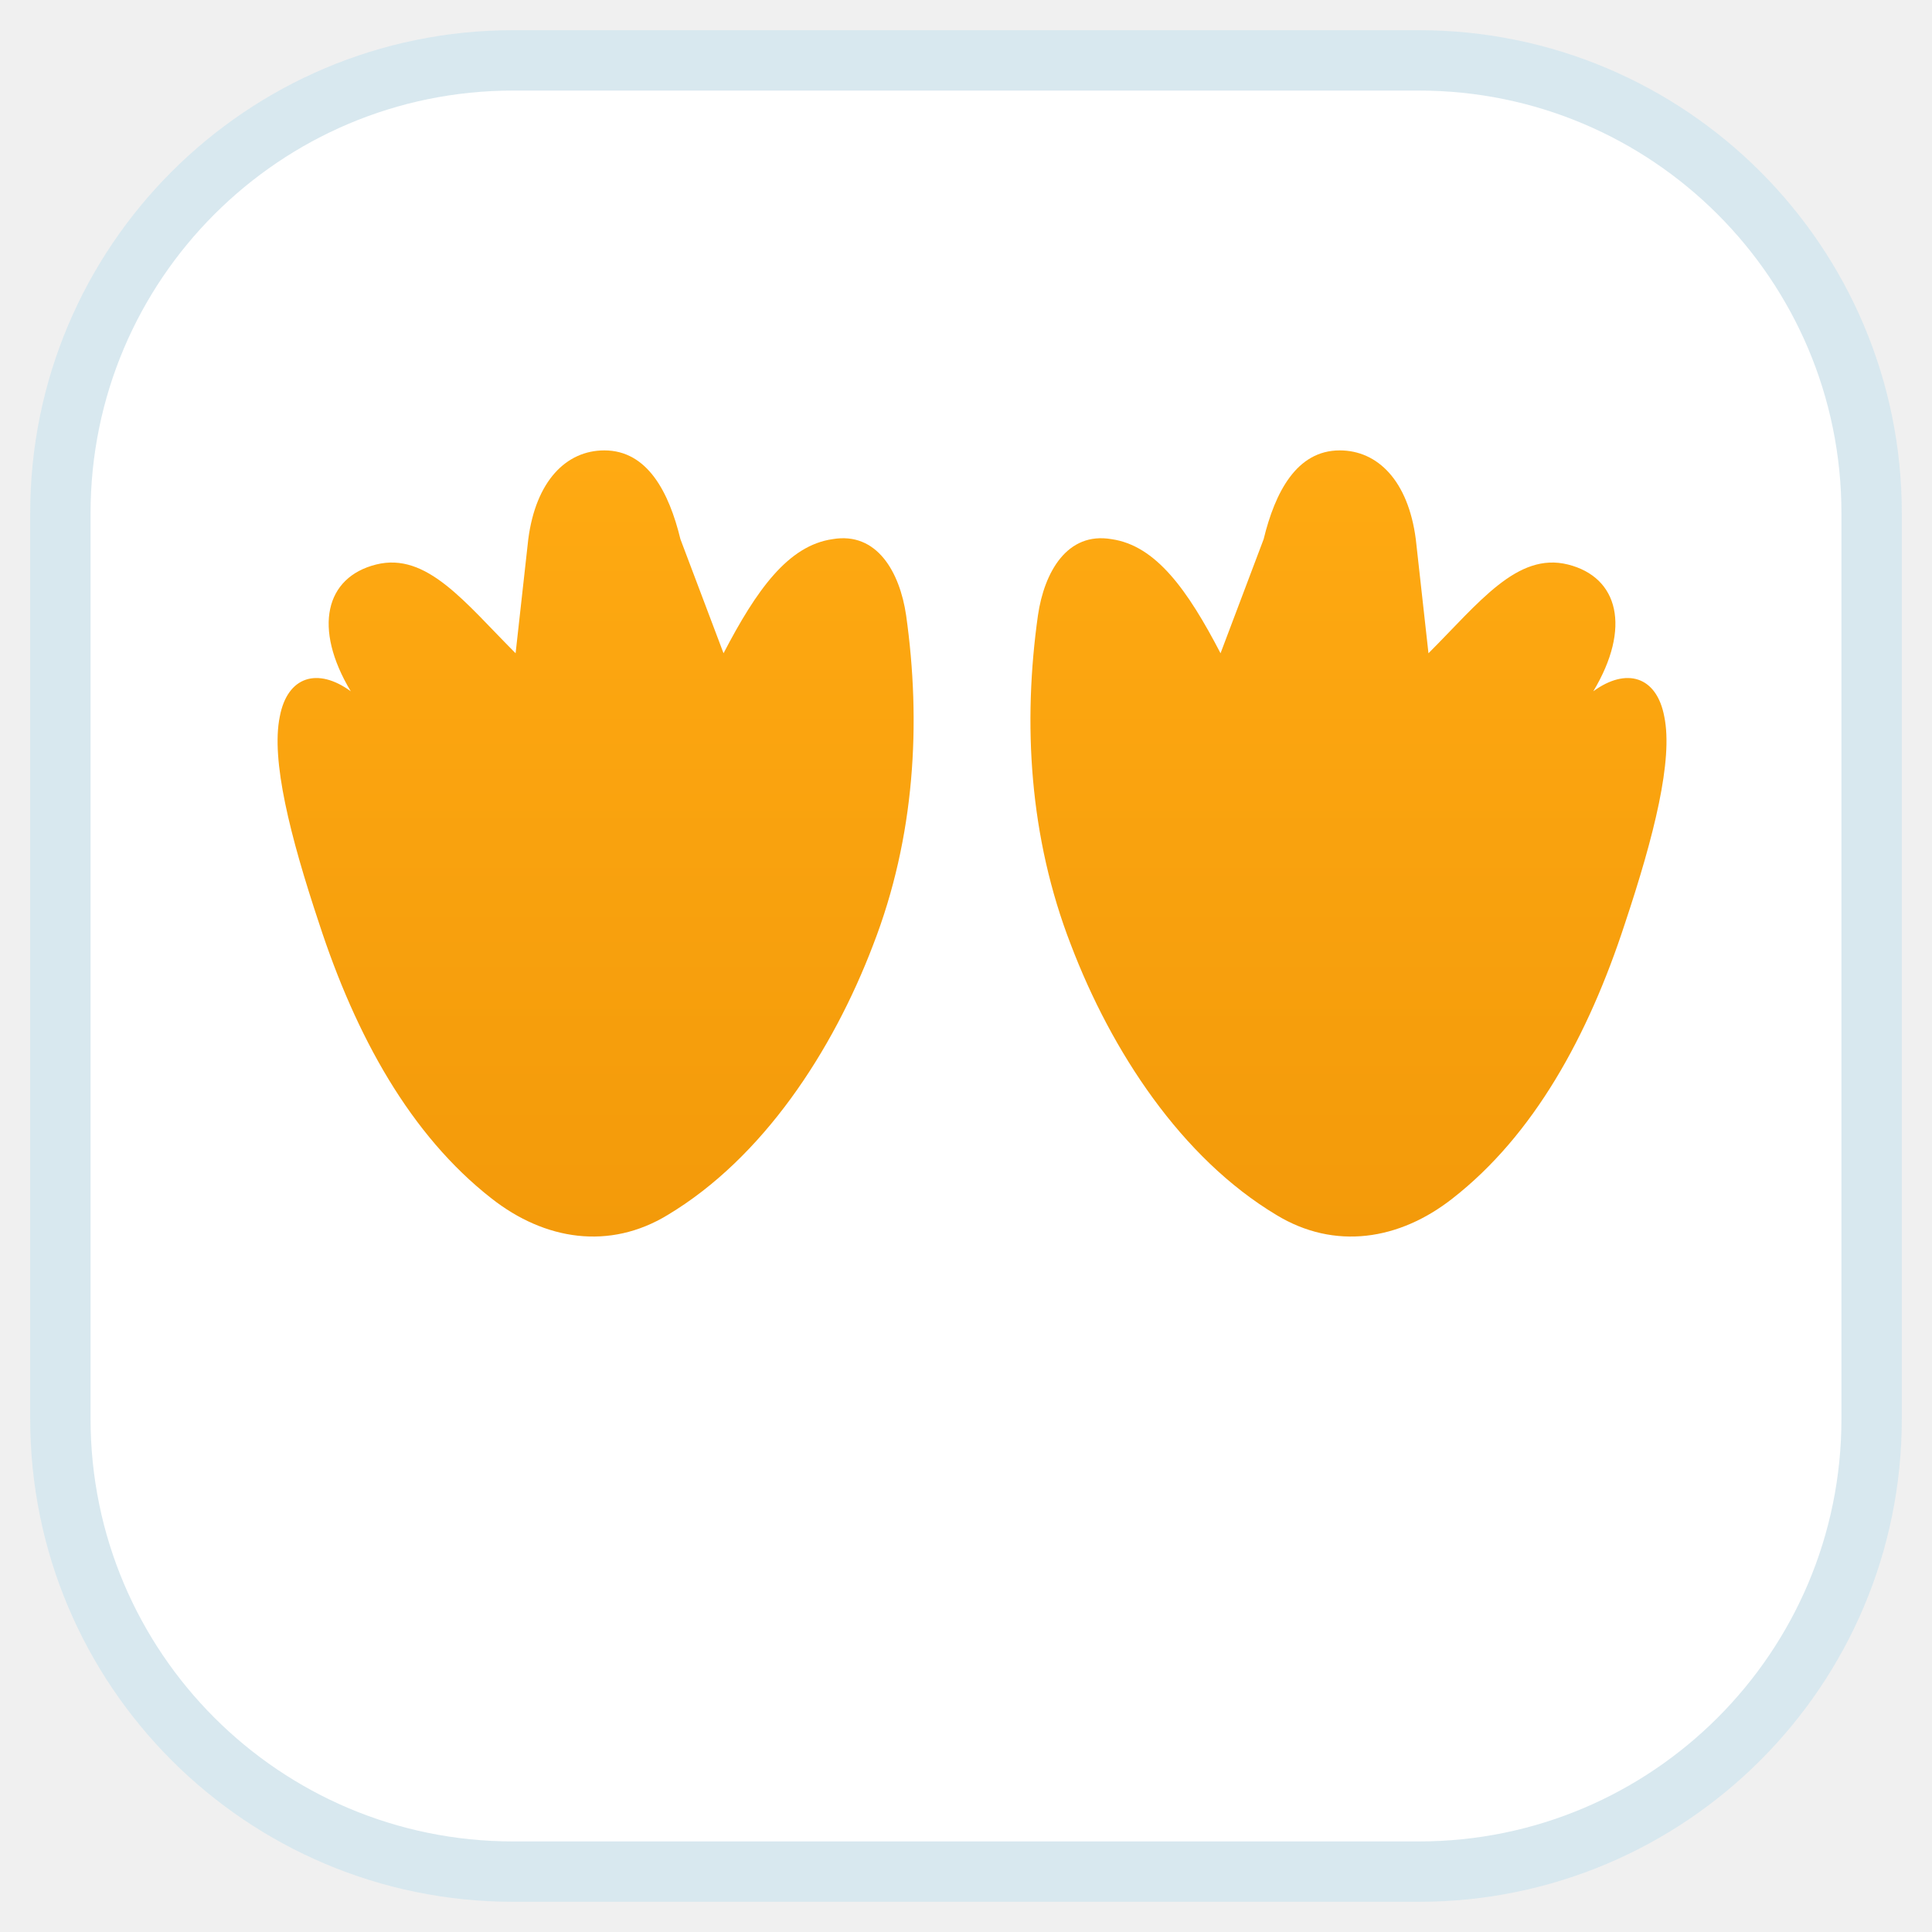
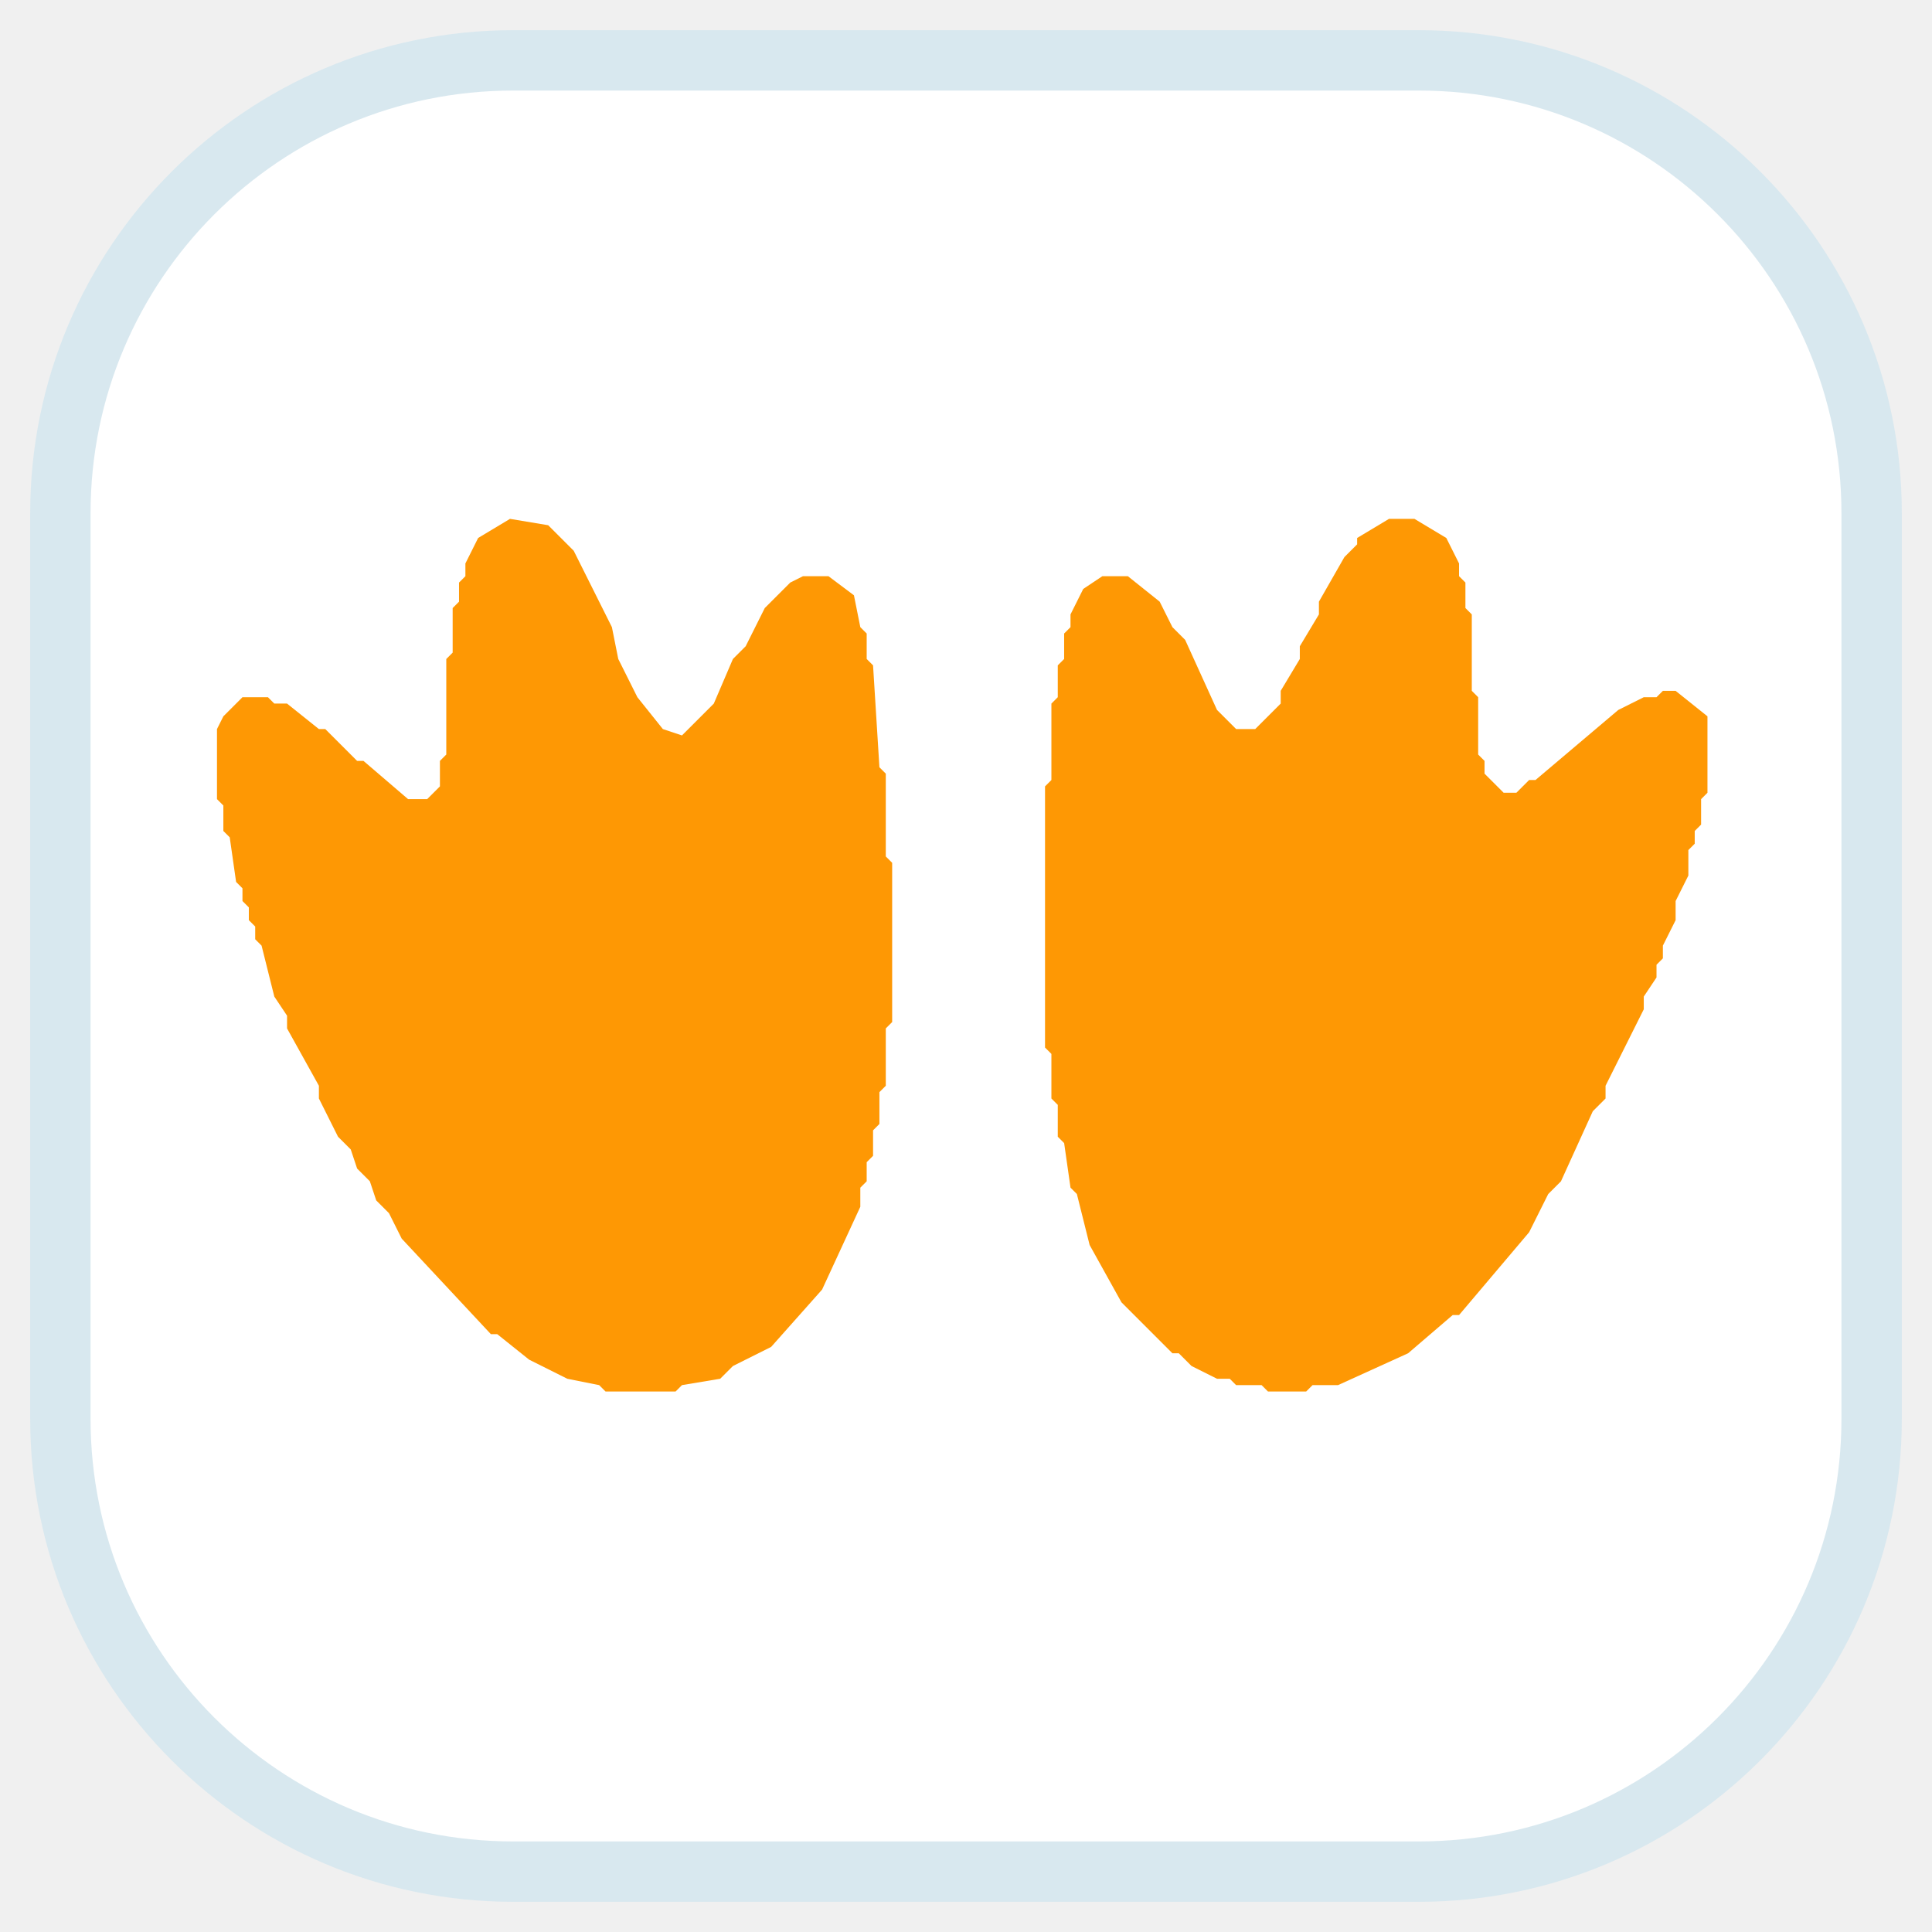
<svg xmlns="http://www.w3.org/2000/svg" viewBox="0 0 128 128" role="img" aria-labelledby="title desc">
  <rect x="4" y="4" width="120" height="120" rx="30" fill="#FFFFFF" stroke="#D8E8EF" stroke-width="4" />
-   <g transform="translate(14 29) scale(.84)">
-     <defs>
-       <linearGradient id="orange" x1="0" y1="0" x2="0" y2="1">
-         <stop offset="0" stop-color="#FFAA12" />
-         <stop offset="1" stop-color="#F39A0A" />
-       </linearGradient>
-     </defs>
-     <g fill="url(#orange)">
-       <path d="M11 20C8 15 9 11 13 10C17 9 20 13 24 17L25 8C25.6 3.4 28 1 31 1C34.4 1 36.1 4.3 37 8L40.4 17C43 12 45.5 8.5 49 8C52.5 7.4 54.3 10.6 54.8 14C56 22.5 55.5 31.5 52.2 40C49 48.4 43.5 56.8 36 61.3C31.4 64.1 26.3 63.3 22.1 60C15.7 55 11.4 47.2 8.5 38.3C6.2 31.4 4.7 25.4 5.4 22C6 18.8 8.4 18.1 11 20Z" />
-       <path d="M109 20C112 15 111 11 107 10C103 9 100 13 96 17L95 8C94.4 3.4 92 1 89 1C85.6 1 83.9 4.3 83 8L79.6 17C77 12 74.5 8.5 71 8C67.5 7.4 65.7 10.6 65.2 14C64 22.5 64.5 31.5 67.8 40C71 48.4 76.5 56.8 84 61.3C88.6 64.1 93.7 63.3 97.9 60C104.3 55 108.6 47.2 111.5 38.3C113.8 31.4 115.3 25.4 114.6 22C114 18.8 111.6 18.1 109 20Z" />
-     </g>
+   <g transform="translate(11 31) scale(.422)" fill="#FE9804">
+     <path d="M 54 8 L 49 11 L 47 15 L 47 17 L 46 18 L 46 21 L 45 22 L 45 29 L 44 30 L 44 45 L 43 46 L 43 50 L 41 52 L 38 52 L 31 46 L 30 46 L 25 41 L 24 41 L 19 37 L 17 37 L 16 36 L 12 36 L 9 39 L 8 41 L 8 52 L 9 53 L 9 57 L 10 58 L 11 65 L 12 66 L 12 68 L 13 69 L 13 71 L 14 72 L 14 74 L 15 75 L 17 83 L 19 86 L 19 88 L 24 97 L 24 99 L 27 105 L 29 107 L 30 110 L 32 112 L 33 115 L 35 117 L 37 121 L 51 136 L 52 136 L 57 140 L 63 143 L 68 144 L 69 145 L 80 145 L 81 144 L 87 143 L 89 141 L 95 138 L 103 129 L 109 116 L 109 113 L 110 112 L 110 109 L 111 108 L 111 104 L 112 103 L 112 98 L 113 97 L 113 88 L 114 87 L 114 62 L 113 61 L 113 48 L 112 47 L 111 31 L 110 30 L 110 26 L 109 25 L 108 20 L 104 17 L 100 17 L 98 18 L 94 22 L 91 28 L 89 30 L 86 37 L 81 42 L 78 41 L 74 36 L 71 30 L 70 25 L 64 13 L 60 9 Z" />
+     <path d="M 196 8 L 192 8 L 187 11 L 187 12 L 185 14 L 181 21 L 181 23 L 178 28 L 178 30 L 175 35 L 175 37 L 171 41 L 168 41 L 165 38 L 160 27 L 158 25 L 156 21 L 151 17 L 147 17 L 144 19 L 142 23 L 142 25 L 141 26 L 141 30 L 140 31 L 140 36 L 139 37 L 139 49 L 138 50 L 138 91 L 139 92 L 139 99 L 140 100 L 140 105 L 141 106 L 142 113 L 143 114 L 145 122 L 150 131 L 158 139 L 159 139 L 161 141 L 165 143 L 167 143 L 168 144 L 172 144 L 173 145 L 179 145 L 180 144 L 184 144 L 195 139 L 202 133 L 203 133 L 214 120 L 217 114 L 219 112 L 224 101 L 226 99 L 226 97 L 232 85 L 232 83 L 234 80 L 234 78 L 235 77 L 235 75 L 237 71 L 237 68 L 239 64 L 239 60 L 240 59 L 240 57 L 241 56 L 241 52 L 242 51 L 242 39 L 237 35 L 235 35 L 234 36 L 232 36 L 228 38 L 215 49 L 214 49 L 212 51 L 210 51 L 207 48 L 207 46 L 206 45 L 206 36 L 205 35 L 205 23 L 204 22 L 204 18 L 203 17 L 203 15 L 201 11 Z" />
  </g>
</svg>
